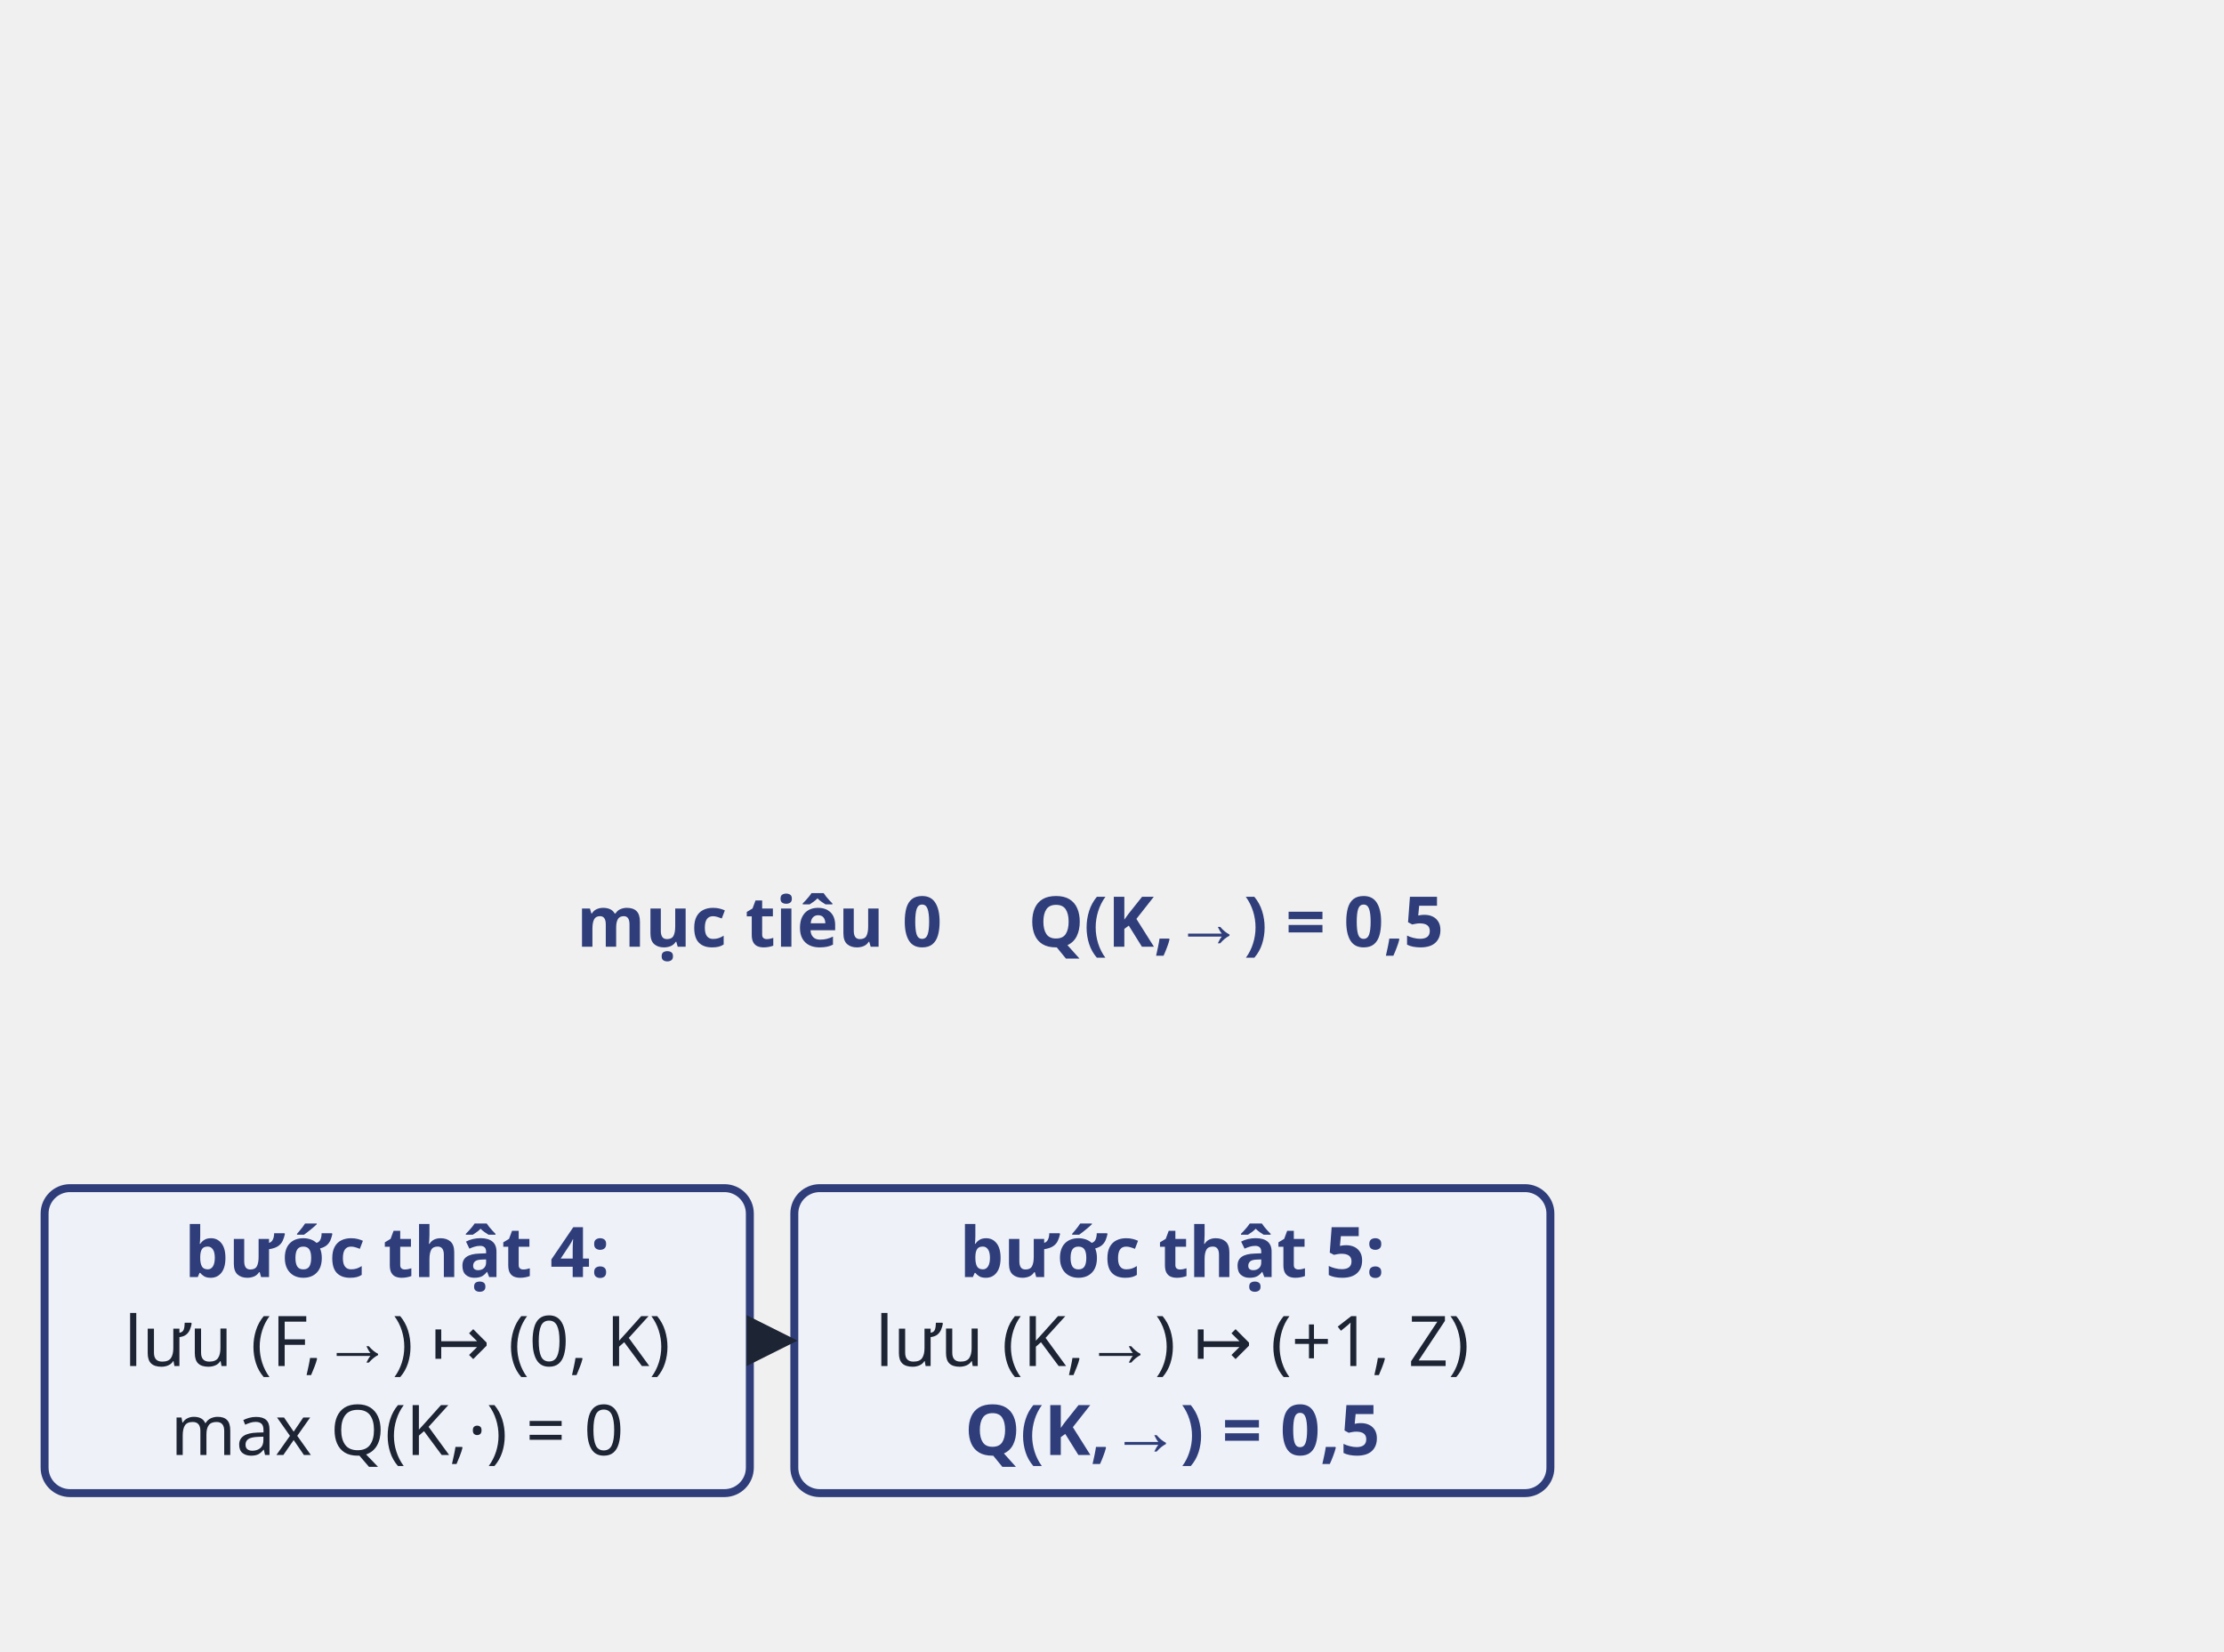
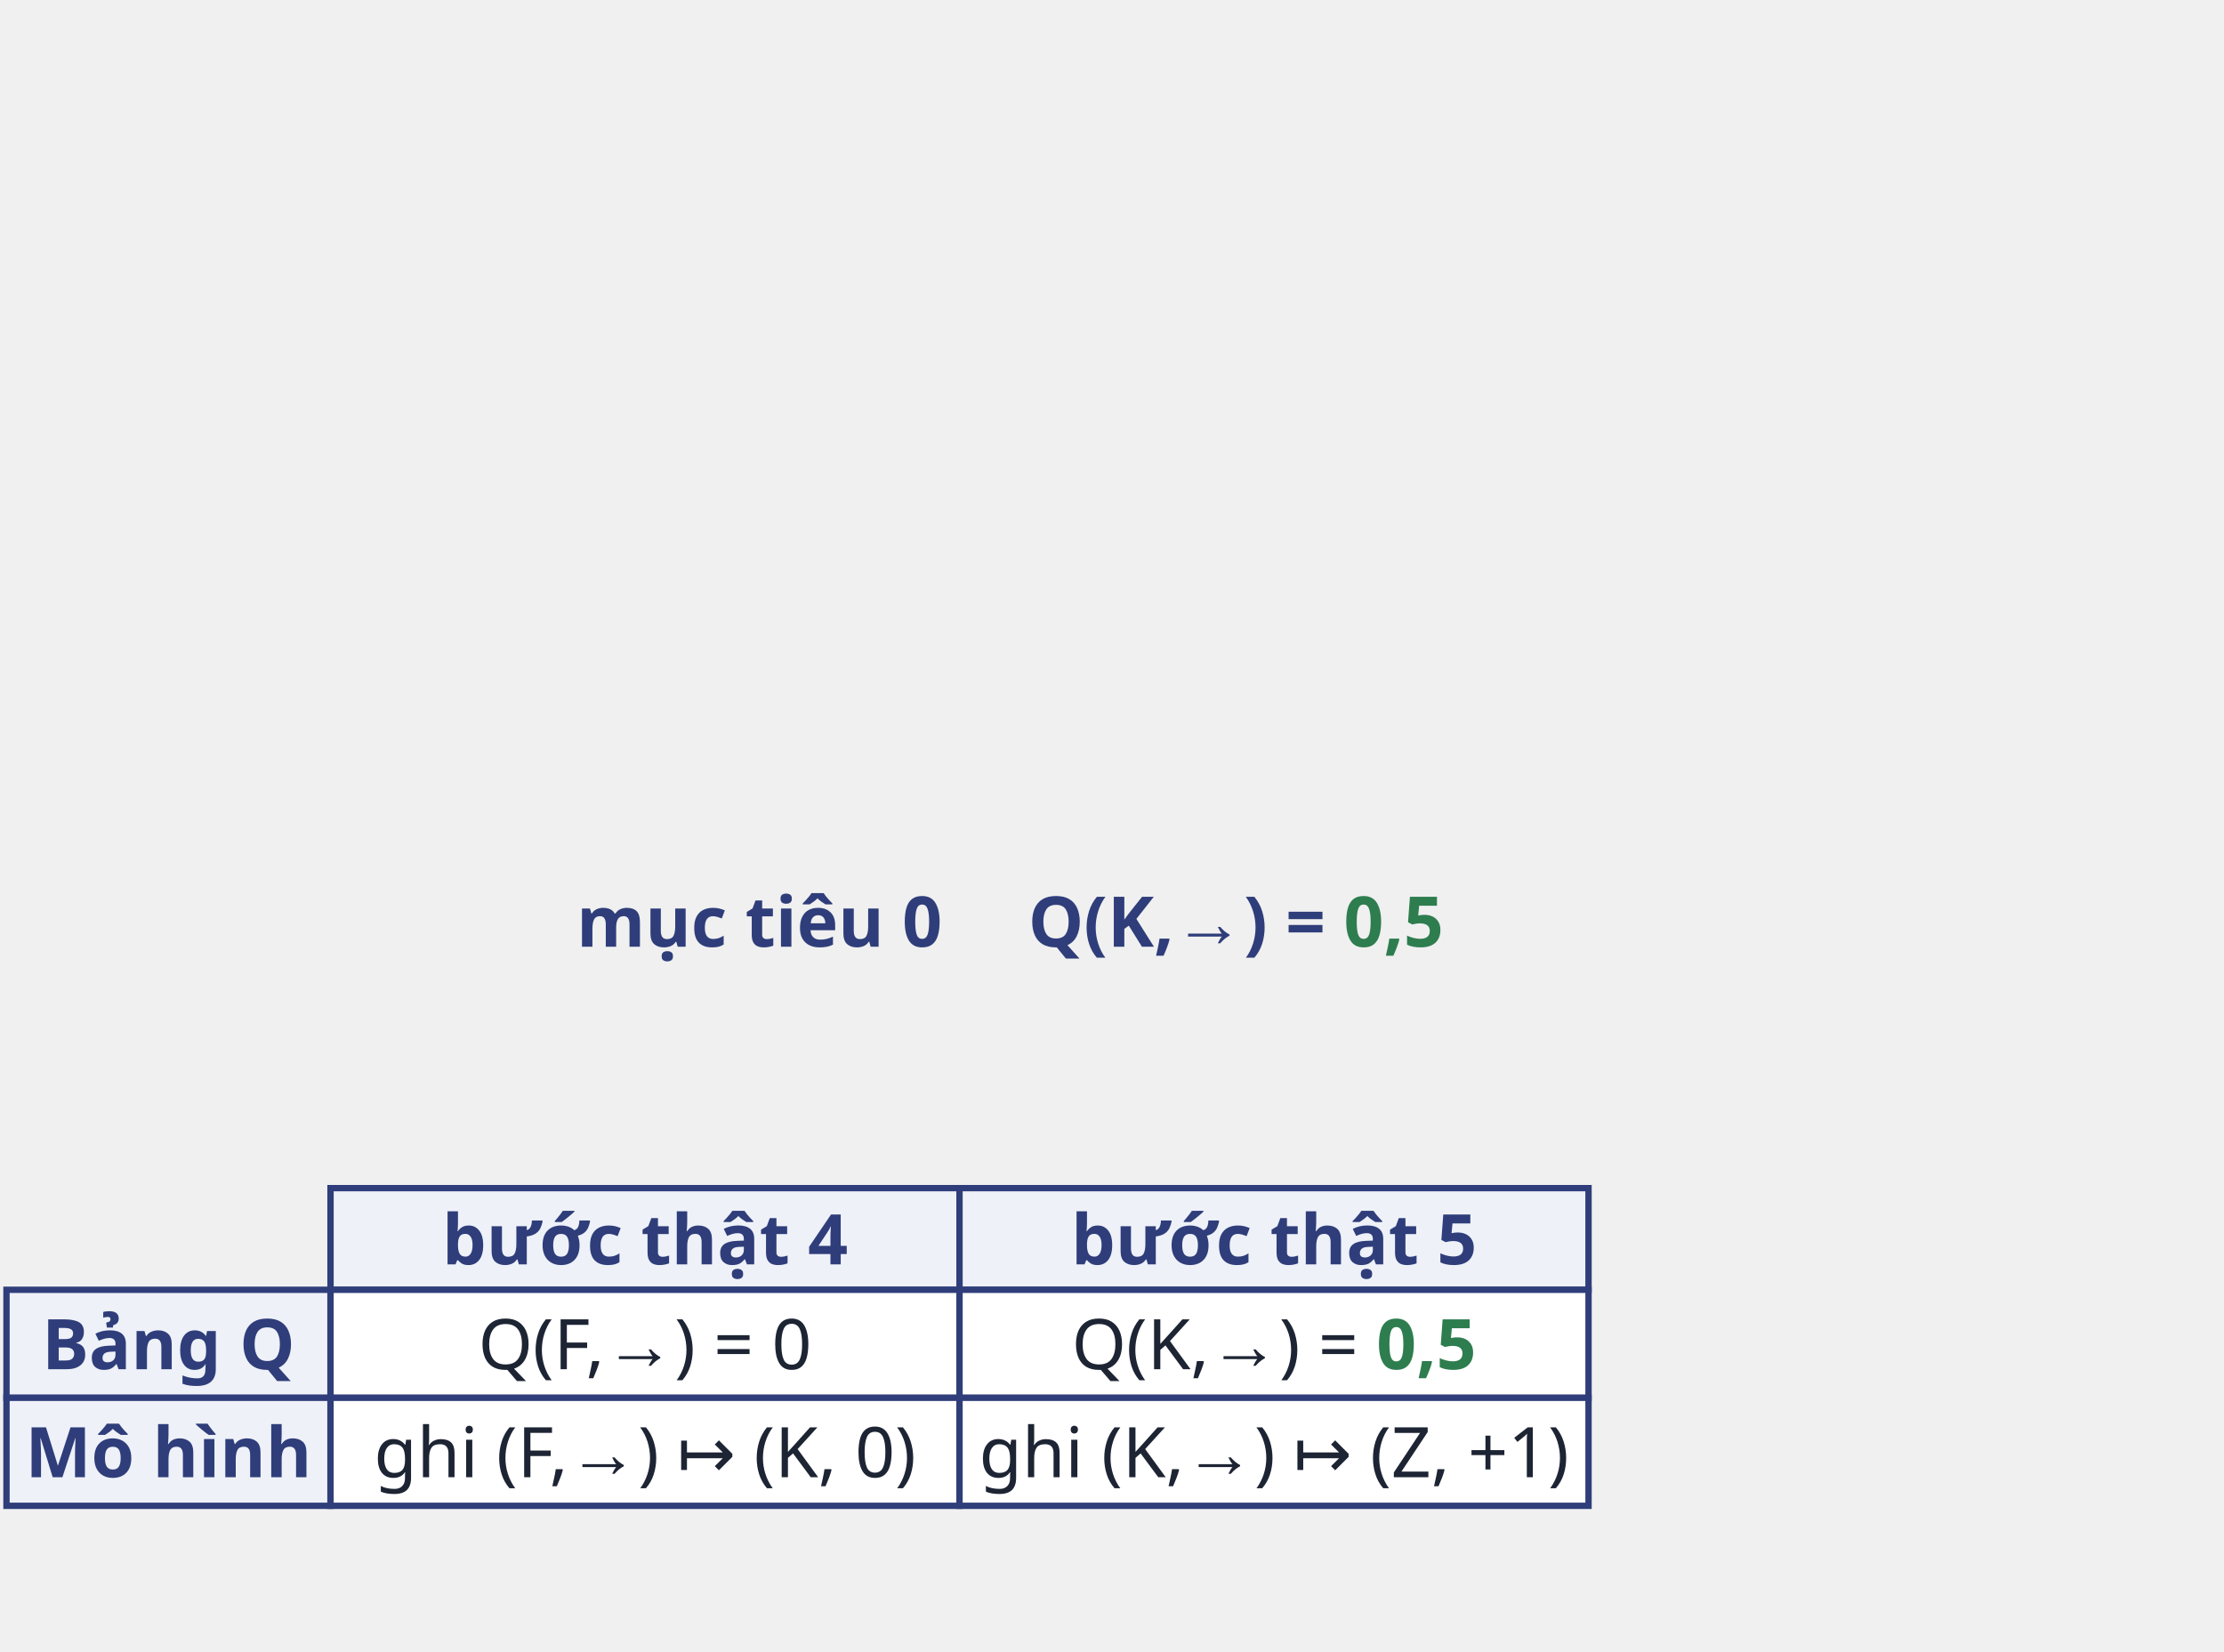
<svg xmlns="http://www.w3.org/2000/svg" viewBox="0 0 700 520" width="540" height="401.1" role="img" aria-labelledby="t d" font-family="'Source Sans 3','Source Sans Pro','Noto Sans',Arial,sans-serif" fill="#1d2433">
  <defs>
    <marker id="ar" markerUnits="userSpaceOnUse" markerWidth="16" markerHeight="16" refX="14" refY="8" orient="auto">
      <path d="M0,0 L16,8 L0,16 Z" fill="#2F3E7A" />
    </marker>
    <marker id="ao" markerUnits="userSpaceOnUse" markerWidth="16" markerHeight="16" refX="14" refY="8" orient="auto">
      <path d="M0,0 L16,8 L0,16 Z" fill="#B5541B" />
    </marker>
    <marker id="ars" markerUnits="userSpaceOnUse" markerWidth="16" markerHeight="16" refX="14" refY="8" orient="auto-start-reverse">
      <path d="M0,0 L16,8 L0,16 Z" fill="#2F3E7A" />
    </marker>
    <marker id="aos" markerUnits="userSpaceOnUse" markerWidth="16" markerHeight="16" refX="14" refY="8" orient="auto-start-reverse">
      <path d="M0,0 L16,8 L0,16 Z" fill="#B5541B" />
    </marker>
    <marker id="ag" markerUnits="userSpaceOnUse" markerWidth="16" markerHeight="16" refX="14" refY="8" orient="auto">
      <path d="M0,0 L16,8 L0,16 Z" fill="#2E7D4F" />
    </marker>
    <marker id="ags" markerUnits="userSpaceOnUse" markerWidth="16" markerHeight="16" refX="14" refY="8" orient="auto-start-reverse">
      <path d="M0,0 L16,8 L0,16 Z" fill="#2E7D4F" />
    </marker>
    <marker id="ax" markerUnits="userSpaceOnUse" markerWidth="16" markerHeight="16" refX="14" refY="8" orient="auto">
      <path d="M0,0 L16,8 L0,16 Z" fill="#6B7280" />
    </marker>
    <marker id="axs" markerUnits="userSpaceOnUse" markerWidth="16" markerHeight="16" refX="14" refY="8" orient="auto-start-reverse">
      <path d="M0,0 L16,8 L0,16 Z" fill="#6B7280" />
    </marker>
    <marker id="ak" markerUnits="userSpaceOnUse" markerWidth="16" markerHeight="16" refX="14" refY="8" orient="auto">
      <path d="M0,0 L16,8 L0,16 Z" fill="#1d2433" />
    </marker>
    <marker id="aks" markerUnits="userSpaceOnUse" markerWidth="16" markerHeight="16" refX="14" refY="8" orient="auto-start-reverse">
      <path d="M0,0 L16,8 L0,16 Z" fill="#1d2433" />
    </marker>
    <pattern id="van" patternUnits="userSpaceOnUse" width="10" height="10" patternTransform="rotate(45)">
      <rect width="10" height="10" fill="#FFFFFF" />
      <line x1="0" y1="0" x2="0" y2="10" stroke="#2F3E7A" stroke-width="3.5" />
    </pattern>
    <pattern id="vano" patternUnits="userSpaceOnUse" width="10" height="10" patternTransform="rotate(45)">
      <rect width="10" height="10" fill="#FFFFFF" />
      <line x1="0" y1="0" x2="0" y2="10" stroke="#B5541B" stroke-width="3.5" />
    </pattern>
    <pattern id="vanx" patternUnits="userSpaceOnUse" width="10" height="10" patternTransform="rotate(45)">
      <rect width="10" height="10" fill="#FFFFFF" />
      <line x1="0" y1="0" x2="0" y2="10" stroke="#6B7280" stroke-width="3.5" />
    </pattern>
  </defs>
  <text x="239.0" y="298" font-size="22" text-anchor="middle" font-weight="bold" fill="#2F3E7A">mục tiêu 0</text>
-   <text x="389.0" y="298" font-size="22" text-anchor="middle" font-weight="bold" fill="#2F3E7A">Q(K,→) = 0,5</text>
-   <rect x="14" y="374" width="222" height="96" rx="8" fill="#EEF1F8" stroke="#2F3E7A" stroke-width="2.5" />
-   <text x="125.0" y="402" font-size="22" text-anchor="middle" font-weight="bold" fill="#2F3E7A">bước thật 4:</text>
-   <text x="125.0" y="430" font-size="22" text-anchor="middle" font-weight="normal" fill="#1d2433">lưu (F,→) ↦ (0, K)</text>
-   <text x="125.0" y="458" font-size="22" text-anchor="middle" font-weight="normal" fill="#1d2433">max Q(K,·) = 0</text>
-   <rect x="250" y="374" width="238" height="96" rx="8" fill="#EEF1F8" stroke="#2F3E7A" stroke-width="2.5" />
-   <text x="369.0" y="402" font-size="22" text-anchor="middle" font-weight="bold" fill="#2F3E7A">bước thật 5:</text>
-   <text x="369.0" y="430" font-size="22" text-anchor="middle" font-weight="normal" fill="#1d2433">lưu (K,→) ↦ (+1, Z)</text>
-   <text x="369.0" y="458" font-size="22" text-anchor="middle" font-weight="bold" fill="#2F3E7A">Q(K,→) = 0,5</text>
-   <line x1="237.0" y1="422.0" x2="249.0" y2="422.0" stroke="#1d2433" stroke-width="2" marker-end="url(#ak)" />
+   <text x="389.0" y="298" font-size="22" text-anchor="middle" font-weight="bold" fill="#2F3E7A">Q(K,→) = <tspan fill="#2E7D4F">0,5</tspan>
+   </text>
+   <rect x="2" y="406" width="102" height="34" rx="0" fill="#EEF1F8" stroke="#2F3E7A" stroke-width="2" />
+   <text x="53.0" y="431" font-size="22" text-anchor="middle" font-weight="bold" fill="#2F3E7A">Bảng Q</text>
+   <rect x="2" y="440" width="102" height="34" rx="0" fill="#EEF1F8" stroke="#2F3E7A" stroke-width="2" />
+   <text x="53.0" y="465" font-size="22" text-anchor="middle" font-weight="bold" fill="#2F3E7A">Mô hình</text>
+   <rect x="104" y="374" width="198" height="32" rx="0" fill="#EEF1F8" stroke="#2F3E7A" stroke-width="2" />
+   <text x="203.0" y="398" font-size="22" text-anchor="middle" font-weight="bold" fill="#2F3E7A">bước thật 4</text>
+   <rect x="104" y="406" width="198" height="34" rx="0" fill="#FFFFFF" stroke="#2F3E7A" stroke-width="2" />
+   <text x="203.0" y="431" font-size="22" text-anchor="middle" font-weight="normal" fill="#1d2433">Q(F,→) = 0</text>
+   <rect x="104" y="440" width="198" height="34" rx="0" fill="#FFFFFF" stroke="#2F3E7A" stroke-width="2" />
+   <text x="203.0" y="465" font-size="22" text-anchor="middle" font-weight="normal" fill="#1d2433">ghi (F,→) ↦ (K, 0)</text>
+   <rect x="302" y="374" width="198" height="32" rx="0" fill="#EEF1F8" stroke="#2F3E7A" stroke-width="2" />
+   <text x="401.0" y="398" font-size="22" text-anchor="middle" font-weight="bold" fill="#2F3E7A">bước thật 5</text>
+   <rect x="302" y="406" width="198" height="34" rx="0" fill="#FFFFFF" stroke="#2F3E7A" stroke-width="2" />
+   <text x="401.0" y="431" font-size="22" text-anchor="middle" fill="#1d2433">Q(K,→) = <tspan font-weight="bold" fill="#2E7D4F">0,5</tspan>
+   </text>
+   <rect x="302" y="440" width="198" height="34" rx="0" fill="#FFFFFF" stroke="#2F3E7A" stroke-width="2" />
+   <text x="401.0" y="465" font-size="22" text-anchor="middle" font-weight="normal" fill="#1d2433">ghi (K,→) ↦ (Z, +1)</text>
</svg>
